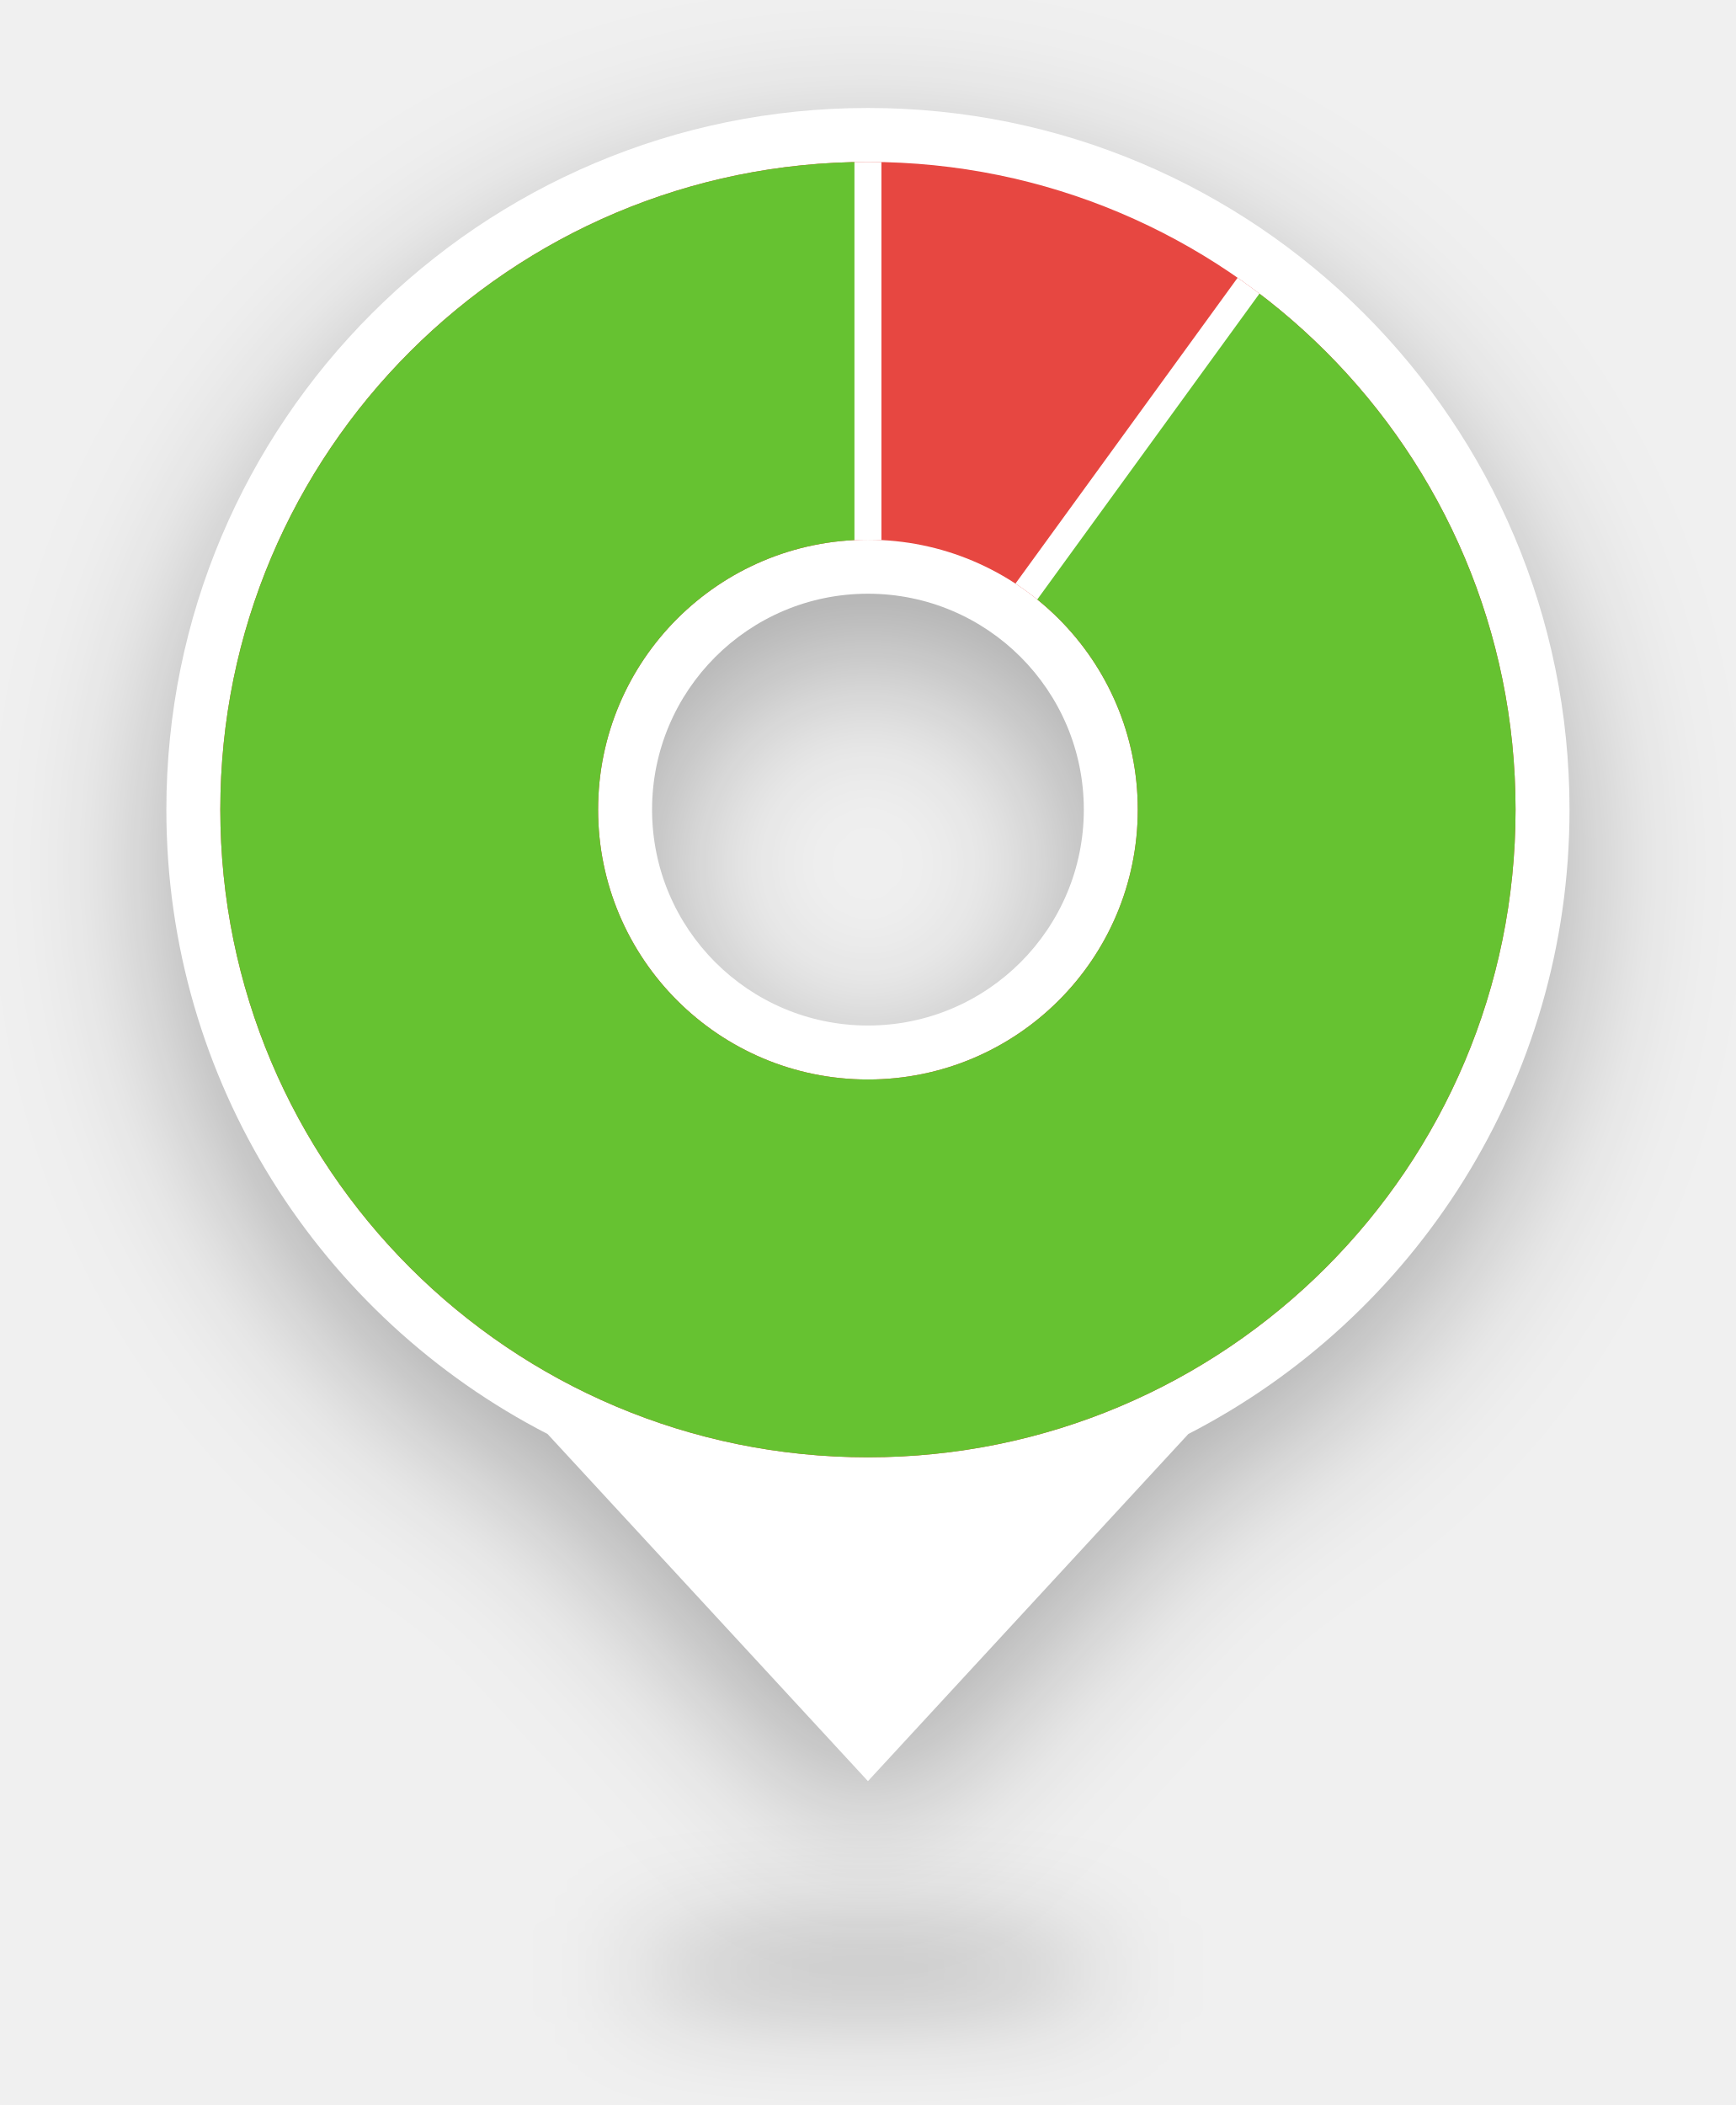
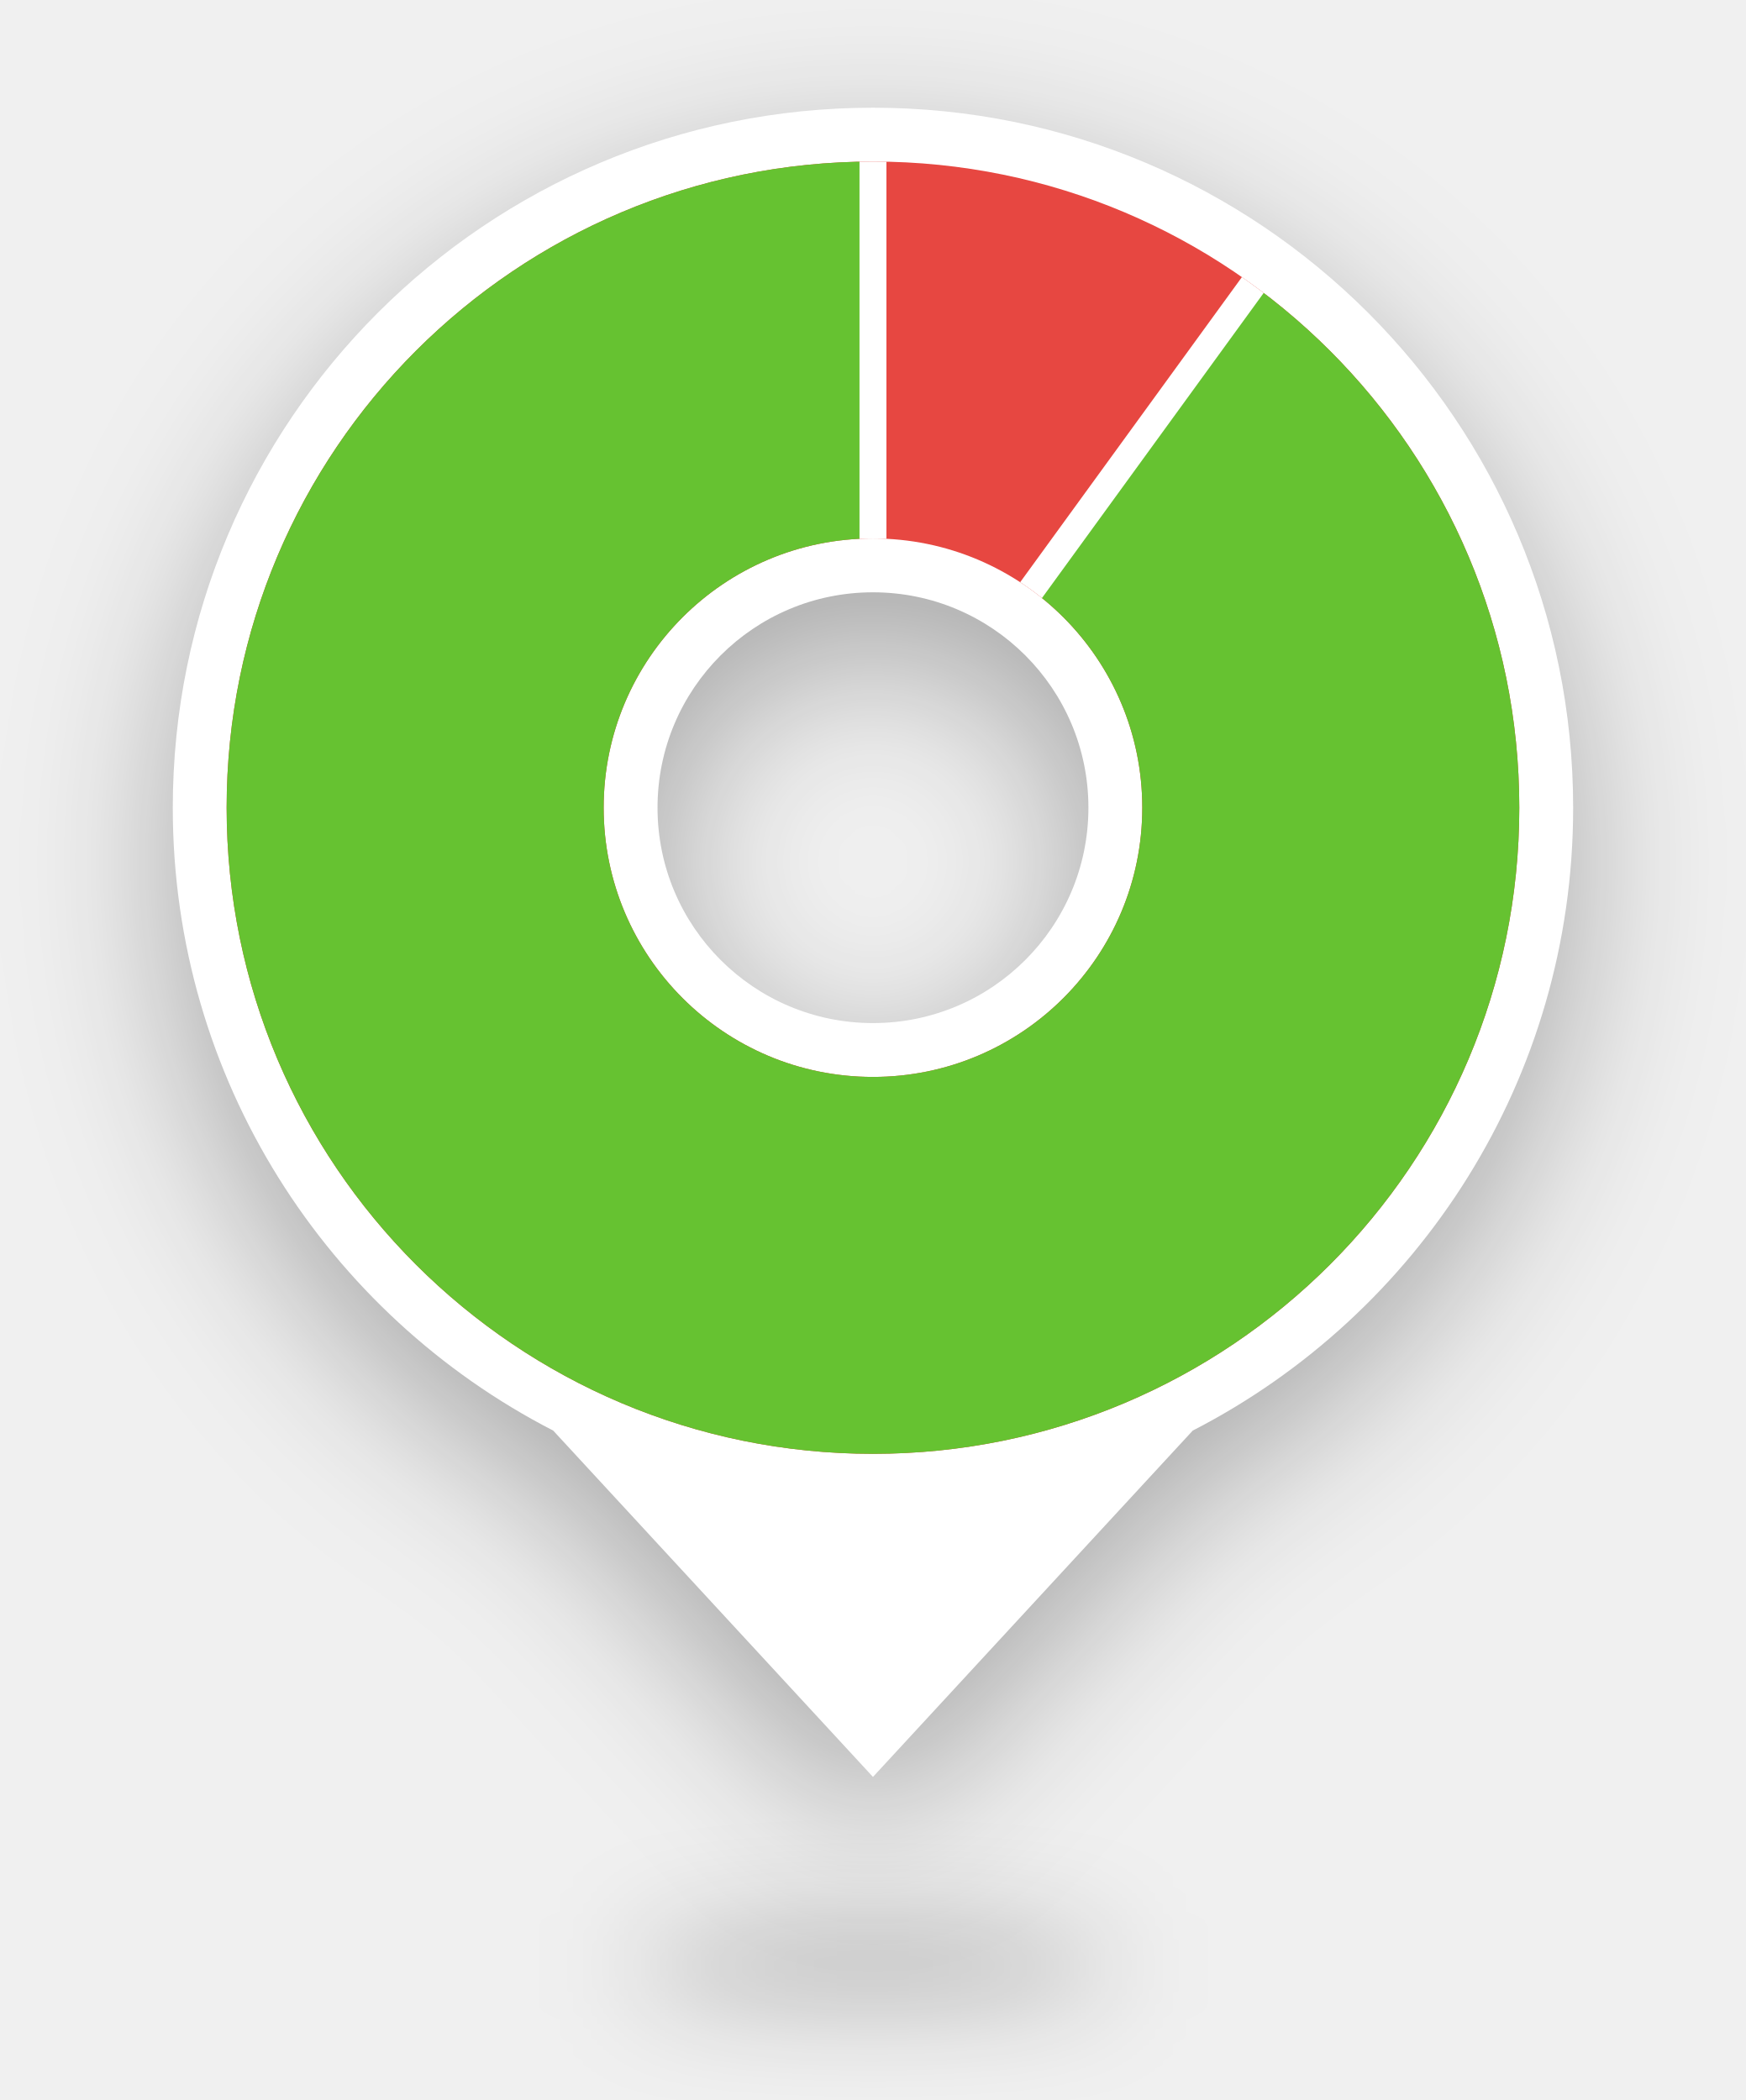
- <svg xmlns="http://www.w3.org/2000/svg" xmlns:xlink="http://www.w3.org/1999/xlink" width="40px" height="48.5px" viewBox="0 0 64 78" version="1.1">
+ <svg xmlns="http://www.w3.org/2000/svg" xmlns:xlink="http://www.w3.org/1999/xlink" width="32px" height="38.5px" viewBox="0 0 64 78" version="1.1">
  <defs>
    <filter x="-33.3%" y="-300.0%" width="166.7%" height="700.0%" filterUnits="objectBoundingBox" id="filter-1">
      <feGaussianBlur stdDeviation="2" in="SourceGraphic" />
    </filter>
    <path d="M14.126,49.136 C5.738,44.823 0,36.081 0,26 C0,11.641 11.641,0 26,0 C40.359,0 52,11.641 52,26 C52,36.081 46.262,44.823 37.874,49.136 L26,62 L14.126,49.136 Z M26,34 C30.418,34 34,30.418 34,26 C34,21.582 30.418,18 26,18 C21.582,18 18,21.582 18,26 C18,30.418 21.582,34 26,34 Z" id="path-2" />
    <filter x="-19.2%" y="-12.9%" width="138.5%" height="132.3%" filterUnits="objectBoundingBox" id="filter-3">
      <feOffset dx="0" dy="2" in="SourceAlpha" result="shadowOffsetOuter1" />
      <feGaussianBlur stdDeviation="3" in="shadowOffsetOuter1" result="shadowBlurOuter1" />
      <feColorMatrix values="0 0 0 0 0   0 0 0 0 0   0 0 0 0 0  0 0 0 0.3 0" type="matrix" in="shadowBlurOuter1" />
    </filter>
    <path d="M26,50 C12.745,50 2,39.255 2,26 C2,12.745 12.745,2 26,2 C39.255,2 50,12.745 50,26 C50,39.255 39.255,50 26,50 Z M26,36 C31.523,36 36,31.523 36,26 C36,20.477 31.523,16 26,16 C20.477,16 16,20.477 16,26 C16,31.523 20.477,36 26,36 Z" id="path-4" />
  </defs>
  <g id="其它" stroke="none" stroke-width="1" fill="none" fill-rule="evenodd">
    <g id="2" transform="translate(-229, -702)">
      <g id="分组" transform="translate(159, 558)">
        <g id="10" transform="translate(76, 148)">
          <ellipse id="椭圆形-copy-6" fill-opacity="0.35" fill="#000000" filter="url(#filter-1)" cx="26" cy="69" rx="9" ry="1" />
          <g id="合并形状">
            <use fill="black" fill-opacity="1" filter="url(#filter-3)" xlink:href="#path-2" />
            <use fill="#FFFFFF" fill-rule="evenodd" xlink:href="#path-2" />
          </g>
          <mask id="mask-5" fill="white">
            <use xlink:href="#path-4" />
          </mask>
          <use id="椭圆形" fill="#E74741" fill-rule="nonzero" xlink:href="#path-4" />
          <polygon id="路径-2-copy" stroke="#FFFFFF" fill="#66C231" fill-rule="nonzero" mask="url(#mask-5)" transform="translate(26, 26) scale(-1, 1) translate(-26, -26) " points="9 1 1 1 1 51 51 51 51 1 26 1 26 26 11.573 6.142" />
        </g>
      </g>
    </g>
  </g>
</svg>
